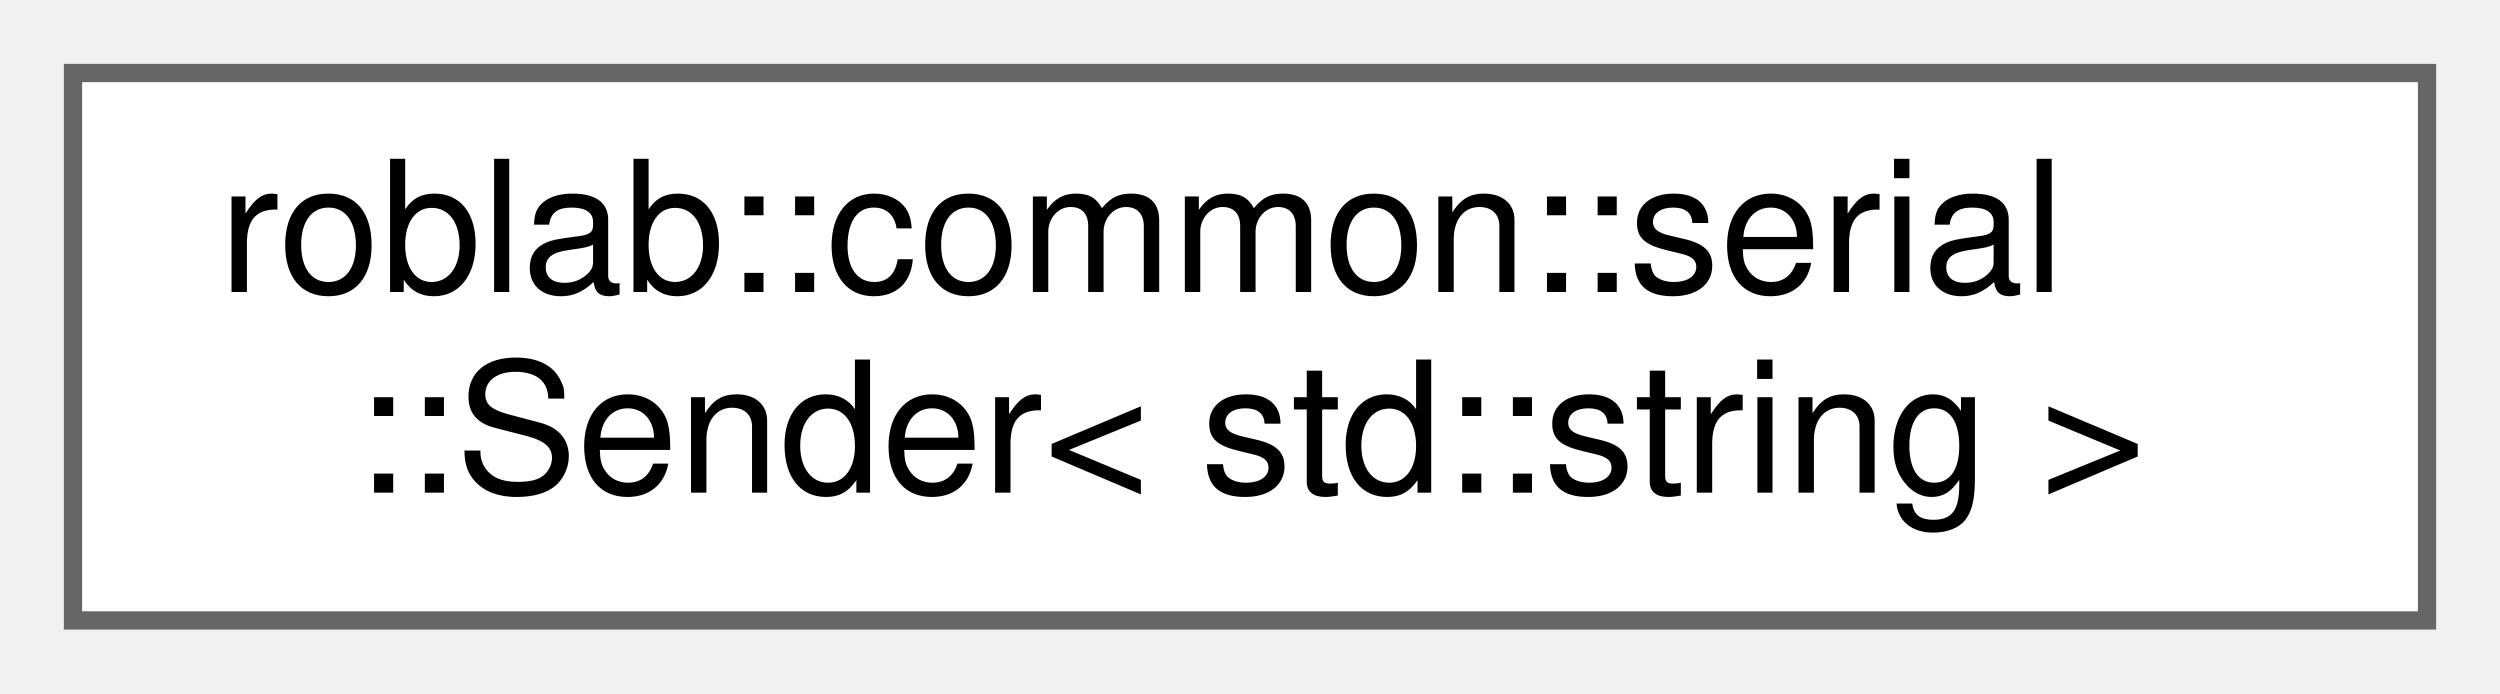
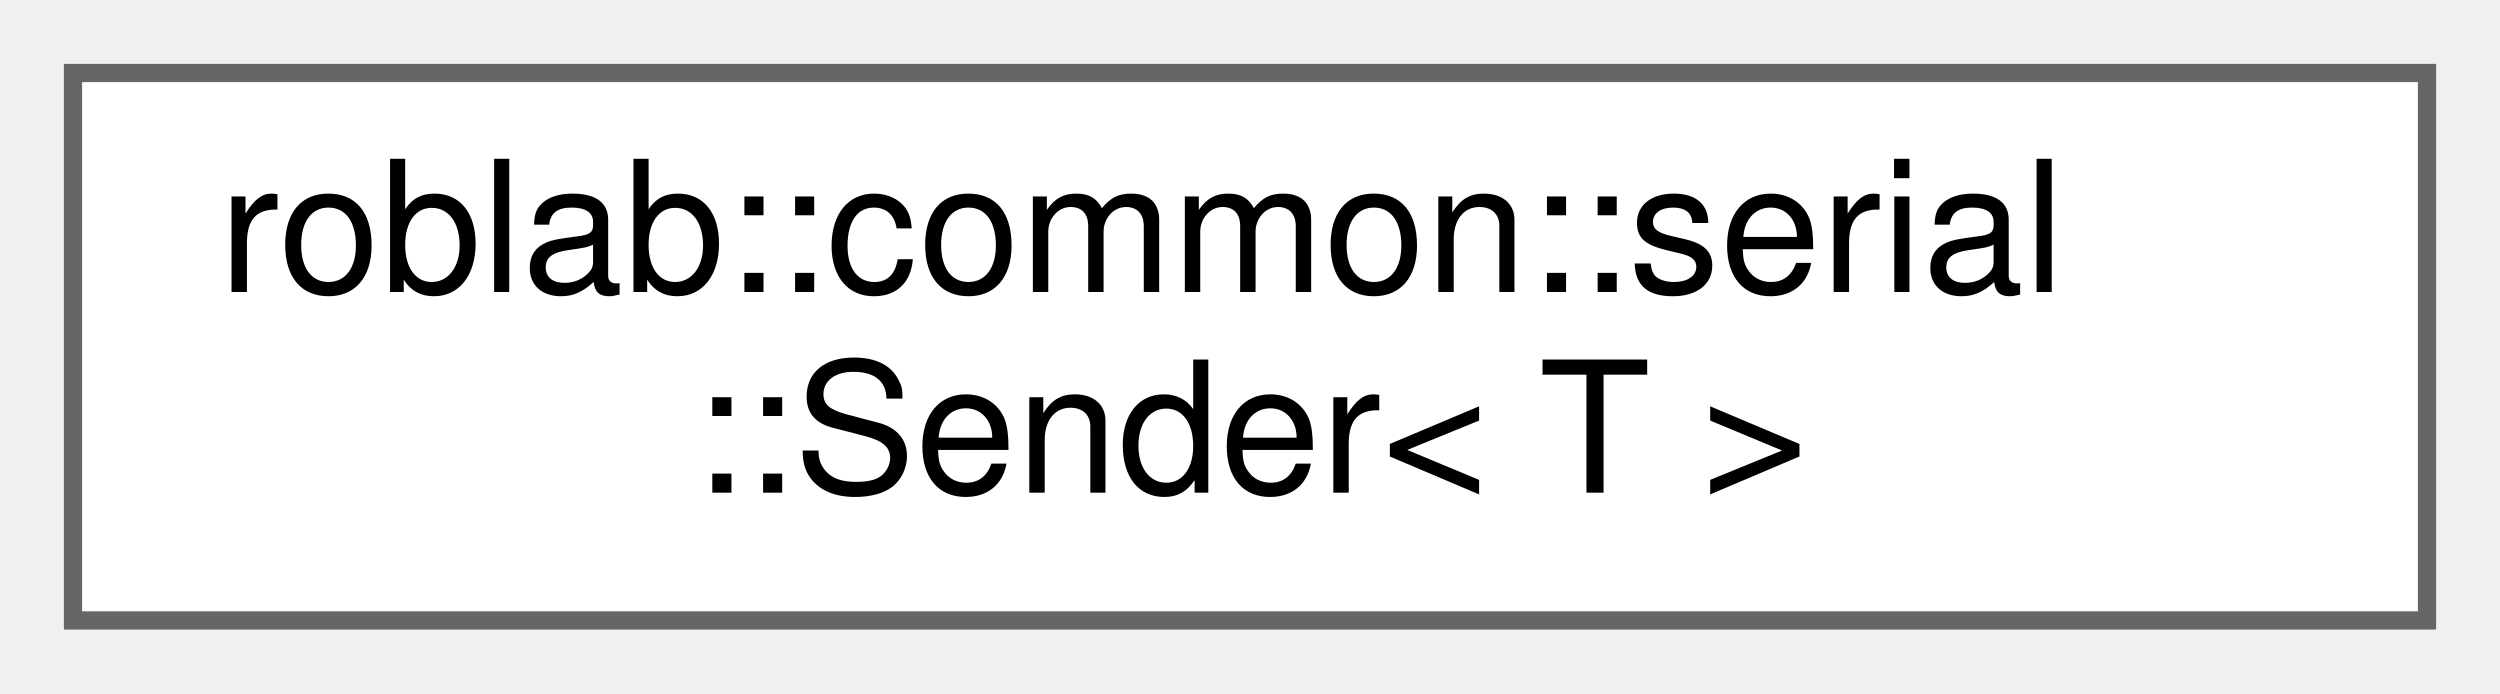
<svg xmlns="http://www.w3.org/2000/svg" xmlns:xlink="http://www.w3.org/1999/xlink" width="137pt" height="38pt" viewBox="0.00 0.00 137.00 38.00">
  <g id="graph0" class="graph" transform="scale(1 1) rotate(0) translate(4 34)">
    <g id="node1" class="node">
      <g id="a_node1">
-         <a xlink:href="classroblab_1_1common_1_1serial_1_1_sender.html" target="_top" xlink:title=" ">
+         <a xlink:href="classroblab_1_1common_1_1serial_1_1_sender.html" target="_top" xlink:title="シリアル通信でデータを送信する">
          <polygon fill="white" stroke="#666666" points="129,-30 0,-30 0,0 129,0 129,-30" />
          <text text-anchor="start" x="8" y="-18" font-family="Helvetica,sans-Serif" font-size="10.00">roblab::common::serial</text>
-           <text text-anchor="middle" x="64.5" y="-7" font-family="Helvetica,sans-Serif" font-size="10.00">::Sender&lt; std::string &gt;</text>
+           <text text-anchor="middle" x="64.5" y="-7" font-family="Helvetica,sans-Serif" font-size="10.00">::Sender&lt; T &gt;</text>
        </a>
      </g>
    </g>
  </g>
</svg>
